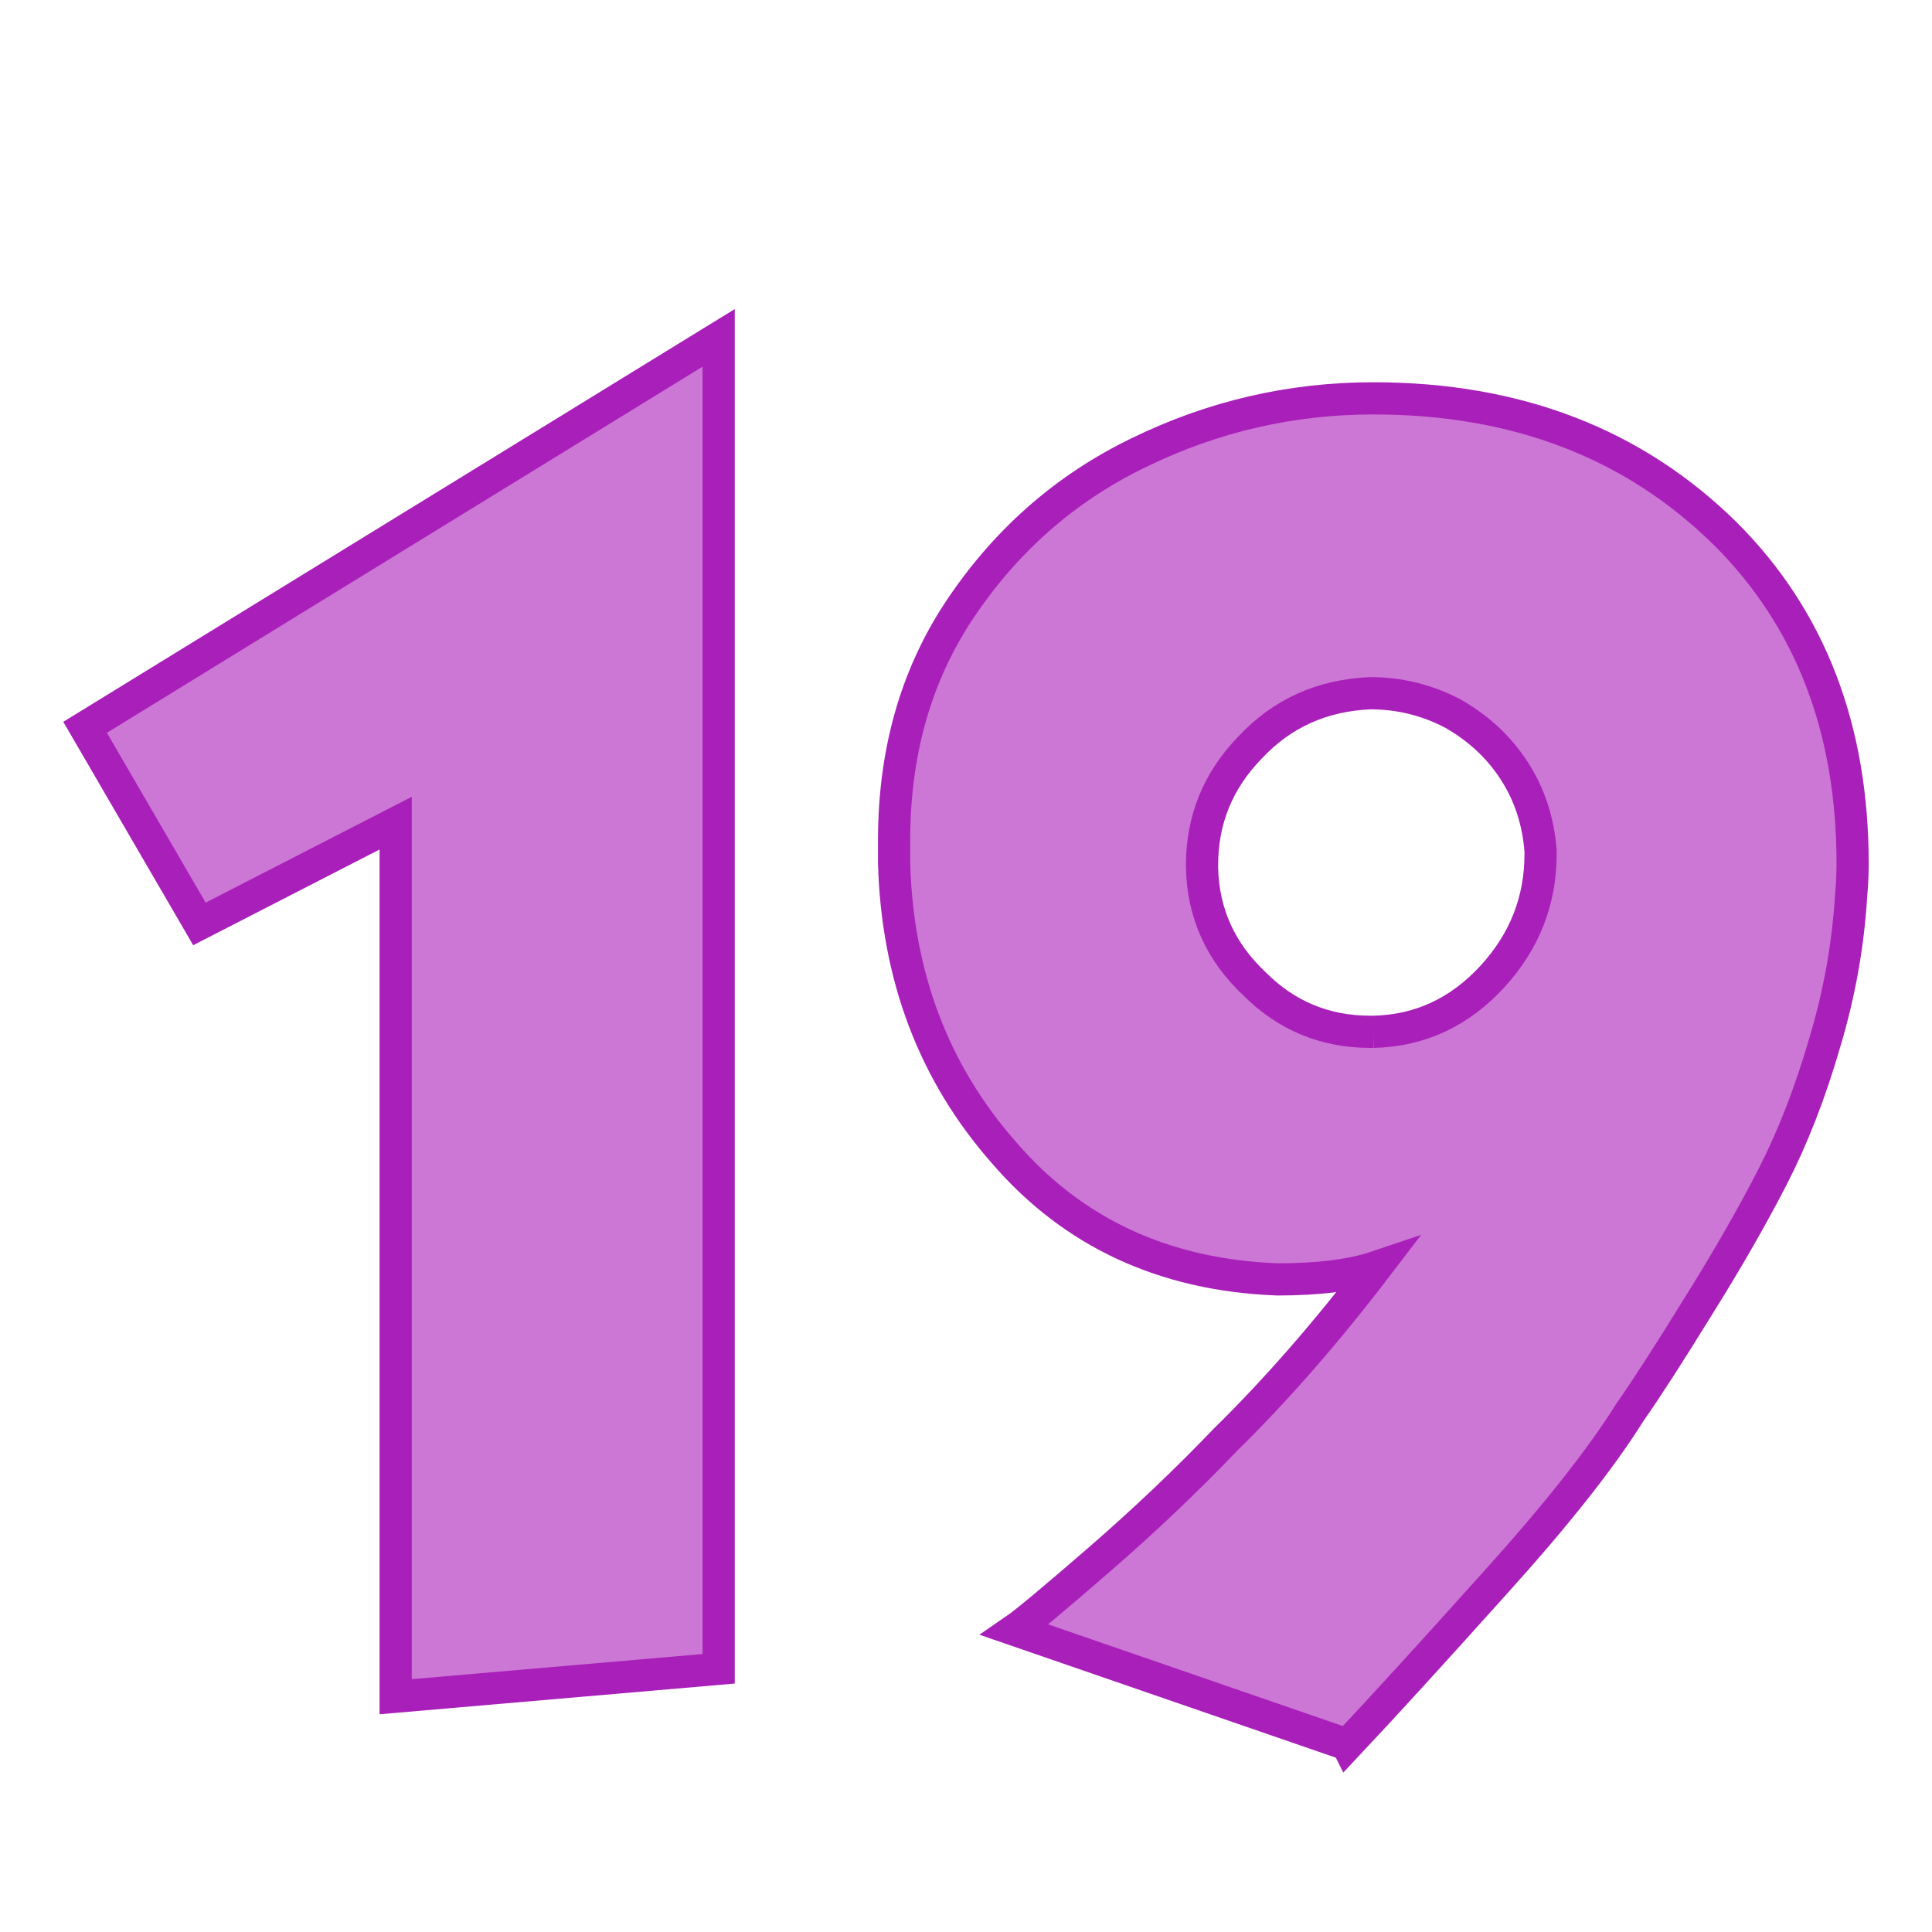
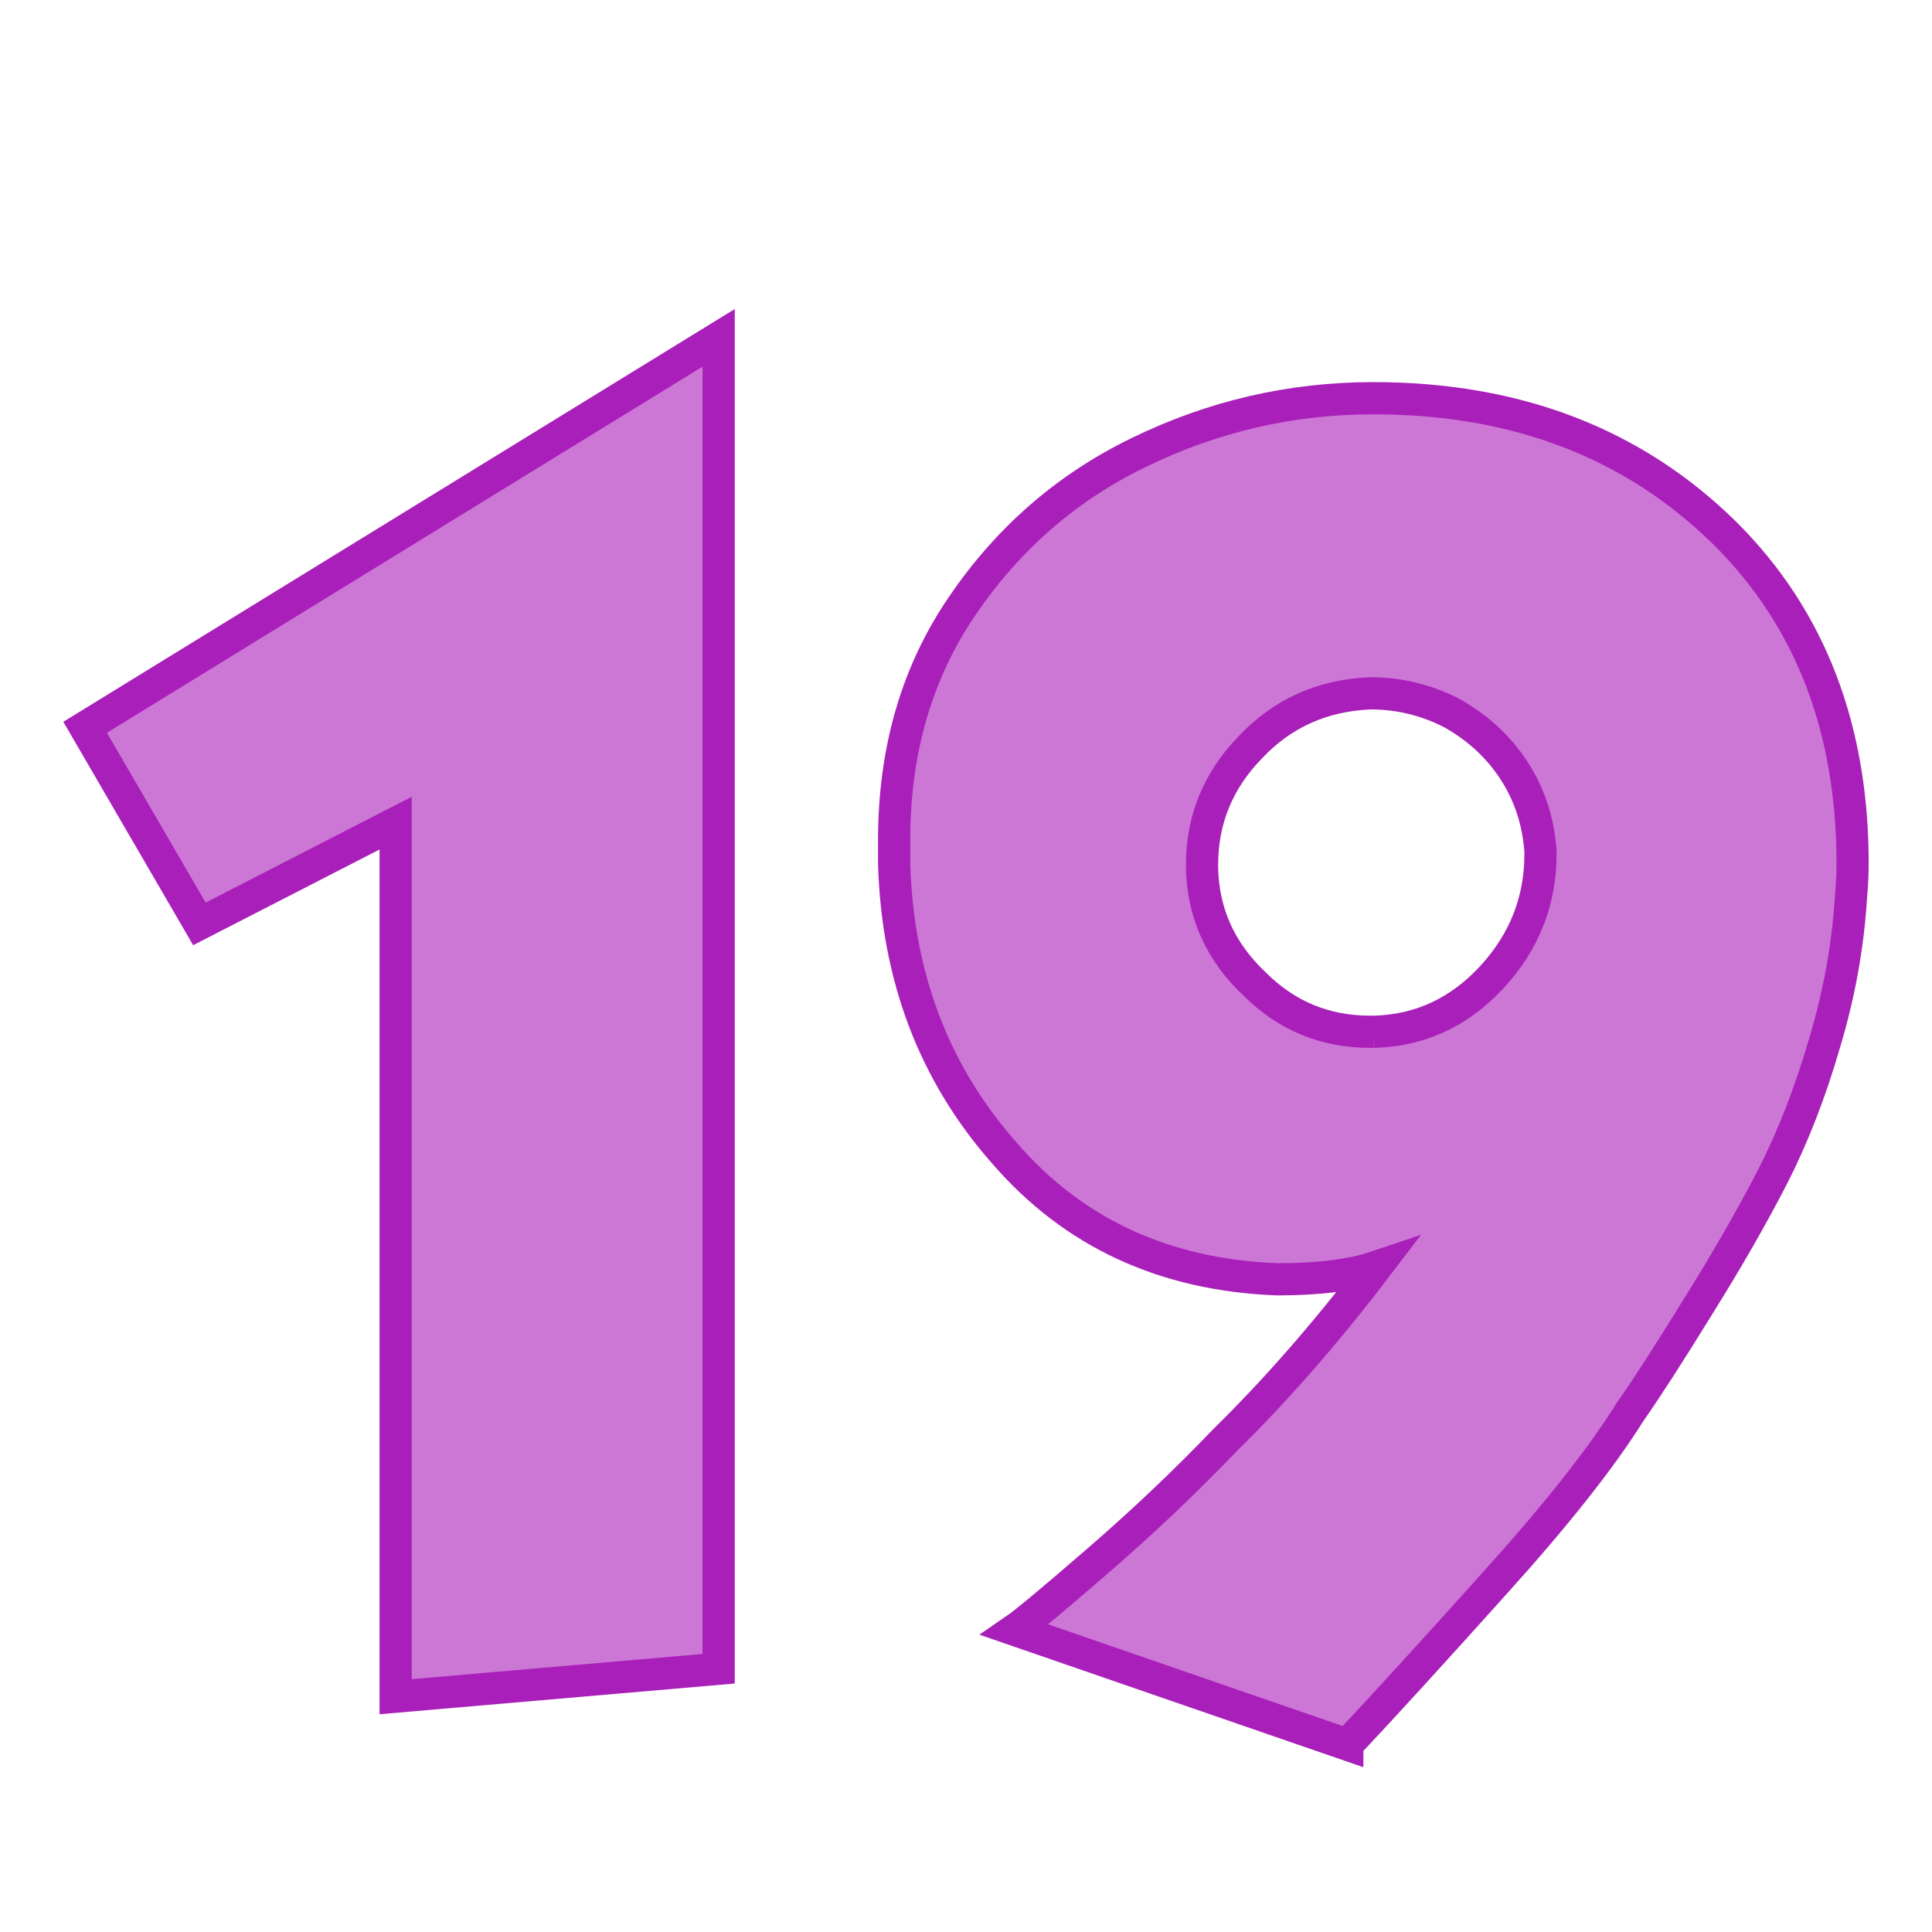
<svg xmlns="http://www.w3.org/2000/svg" width="120" height="120" viewBox="0 0 31.75 31.75" version="1.1" id="svg8">
-   <defs id="defs2" />
-   <g id="layer1" transform="translate(0,-265.25)">
-     <g aria-label="a" style="font-style:normal;font-variant:normal;font-weight:normal;font-stretch:normal;font-size:25.4px;line-height:1.25;font-family:Kabel;-inkscape-font-specification:Kabel;letter-spacing:0px;word-spacing:0px;fill:#e77936;fill-opacity:1;stroke:#b95c1f;stroke-width:0.529;stroke-miterlimit:4;stroke-dasharray:none;stroke-opacity:1" id="text817" transform="translate(1.705323,-3.678613)">
-       <g aria-label="bcdefghijklmnopqrstuvwxyz  ABCDEFGHIJKLMNOPQRSTUVWXYZ" style="font-style:normal;font-variant:normal;font-weight:normal;font-stretch:normal;font-size:25.4px;line-height:1.25;font-family:Kabel;-inkscape-font-specification:Kabel;letter-spacing:0px;word-spacing:0px;fill:#e77936;fill-opacity:1;stroke:#b95c1f;stroke-width:0.529;stroke-miterlimit:4;stroke-dasharray:none;stroke-opacity:1" id="text1005">
-         <path d="m 1.572,284.112 -1.879,-3.231 10.412,-6.4 v 21.872 l -5.308,0.459 v -14.356 z" style="font-style:normal;font-variant:normal;font-weight:normal;font-stretch:normal;font-size:25.4px;line-height:1.25;font-family:Kabel;-inkscape-font-specification:Kabel;letter-spacing:0px;word-spacing:0px;fill:#cc77d6;fill-opacity:1;stroke:#a91fb9;stroke-width:0.529;stroke-miterlimit:4;stroke-dasharray:none;stroke-opacity:1" id="path4888" />
-         <path d="m 20.436,297.599 -5.463,-1.885 q 0.254,-0.174 1.37,-1.141 1.116,-0.967 2.084,-1.978 1.246,-1.222 2.487,-2.846 -0.608,0.205 -1.625,0.205 -2.791,-0.105 -4.496,-2.084 -1.724,-1.96 -1.805,-4.75 0,-0.205 0,-0.384 0,-2.133 1.042,-3.733 1.147,-1.749 2.977,-2.635 1.829,-0.893 3.857,-0.893 3.535,0 5.792,2.232 2.084,2.084 2.084,5.414 0,0.254 -0.025,0.533 -0.074,1.215 -0.434,2.412 -0.353,1.222 -0.862,2.214 -0.508,0.986 -1.222,2.127 -0.707,1.147 -1.116,1.73 -0.713,1.141 -2.232,2.822 -1.525,1.699 -2.412,2.642 z m 0.428,-11.714 q 1.147,-0.025 1.96,-0.912 0.788,-0.862 0.788,-2.009 0,-0.025 0,-0.05 -0.056,-0.738 -0.434,-1.321 -0.378,-0.583 -1.017,-0.943 -0.633,-0.329 -1.346,-0.329 -1.191,0.05 -1.978,0.893 -0.788,0.812 -0.788,1.929 0,0.025 0,0.05 0.025,1.116 0.862,1.904 0.788,0.788 1.904,0.788 0.025,0 0.05,0 z" style="font-style:normal;font-variant:normal;font-weight:normal;font-stretch:normal;font-size:25.4px;line-height:1.25;font-family:Kabel;-inkscape-font-specification:Kabel;letter-spacing:0px;word-spacing:0px;fill:#cc77d6;fill-opacity:1;stroke:#a91fb9;stroke-width:0.529;stroke-miterlimit:4;stroke-dasharray:none;stroke-opacity:1" id="path4890" />
+   <g id="layer1" transform="translate(0 -265.25)">
+     <g aria-label="a" style="font-style:normal;font-variant:normal;font-weight:400;font-stretch:normal;font-size:25.4px;line-height:1.25;font-family:Kabel;-inkscape-font-specification:Kabel;letter-spacing:0;word-spacing:0;fill:#e77936;fill-opacity:1;stroke:#b95c1f;stroke-width:.529;stroke-miterlimit:4;stroke-dasharray:none;stroke-opacity:1" id="text817" transform="translate(1.705 -3.679)">
+       <g aria-label="bcdefghijklmnopqrstuvwxyz ABCDEFGHIJKLMNOPQRSTUVWXYZ" style="font-style:normal;font-variant:normal;font-weight:400;font-stretch:normal;font-size:25.4px;line-height:1.25;font-family:Kabel;-inkscape-font-specification:Kabel;letter-spacing:0;word-spacing:0;fill:#e77936;fill-opacity:1;stroke:#b95c1f;stroke-width:.529;stroke-miterlimit:4;stroke-dasharray:none;stroke-opacity:1" id="text1005">
+         <path d="m1.572 284.112-1.878-3.231 10.411-6.4v21.872l-5.308.459v-14.356z" style="font-style:normal;font-variant:normal;font-weight:400;font-stretch:normal;font-size:25.4px;line-height:1.25;font-family:Kabel;-inkscape-font-specification:Kabel;letter-spacing:0;word-spacing:0;fill:#cc77d6;fill-opacity:1;stroke:#a91fb9;stroke-width:.529;stroke-miterlimit:4;stroke-dasharray:none;stroke-opacity:1" id="path4888" />
+         <path d="m20.436 297.6-5.463-1.886q.254-.174 1.37-1.141 1.117-.967 2.084-1.978 1.247-1.222 2.487-2.847-.608.205-1.625.205-2.79-.105-4.496-2.084-1.724-1.96-1.804-4.75v-.384q0-2.133 1.042-3.733 1.147-1.749 2.976-2.636 1.83-.893 3.857-.893 3.535 0 5.792 2.233 2.084 2.083 2.084 5.413 0 .255-.025.534-.074 1.215-.434 2.412-.354 1.222-.862 2.214-.509.986-1.222 2.127-.707 1.147-1.116 1.73-.713 1.14-2.232 2.821-1.526 1.7-2.413 2.642zm.428-11.715q1.148-.025 1.96-.911.787-.862.787-2.01v-.05q-.055-.737-.434-1.32-.378-.583-1.017-.943-.632-.328-1.345-.328-1.19.05-1.978.893-.788.812-.788 1.928v.05q.025 1.116.862 1.904.787.787 1.904.787h.05z" style="font-style:normal;font-variant:normal;font-weight:400;font-stretch:normal;font-size:25.4px;line-height:1.25;font-family:Kabel;-inkscape-font-specification:Kabel;letter-spacing:0;word-spacing:0;fill:#cc77d6;fill-opacity:1;stroke:#a91fb9;stroke-width:.529;stroke-miterlimit:4;stroke-dasharray:none;stroke-opacity:1" id="path4890" />
      </g>
    </g>
  </g>
</svg>
